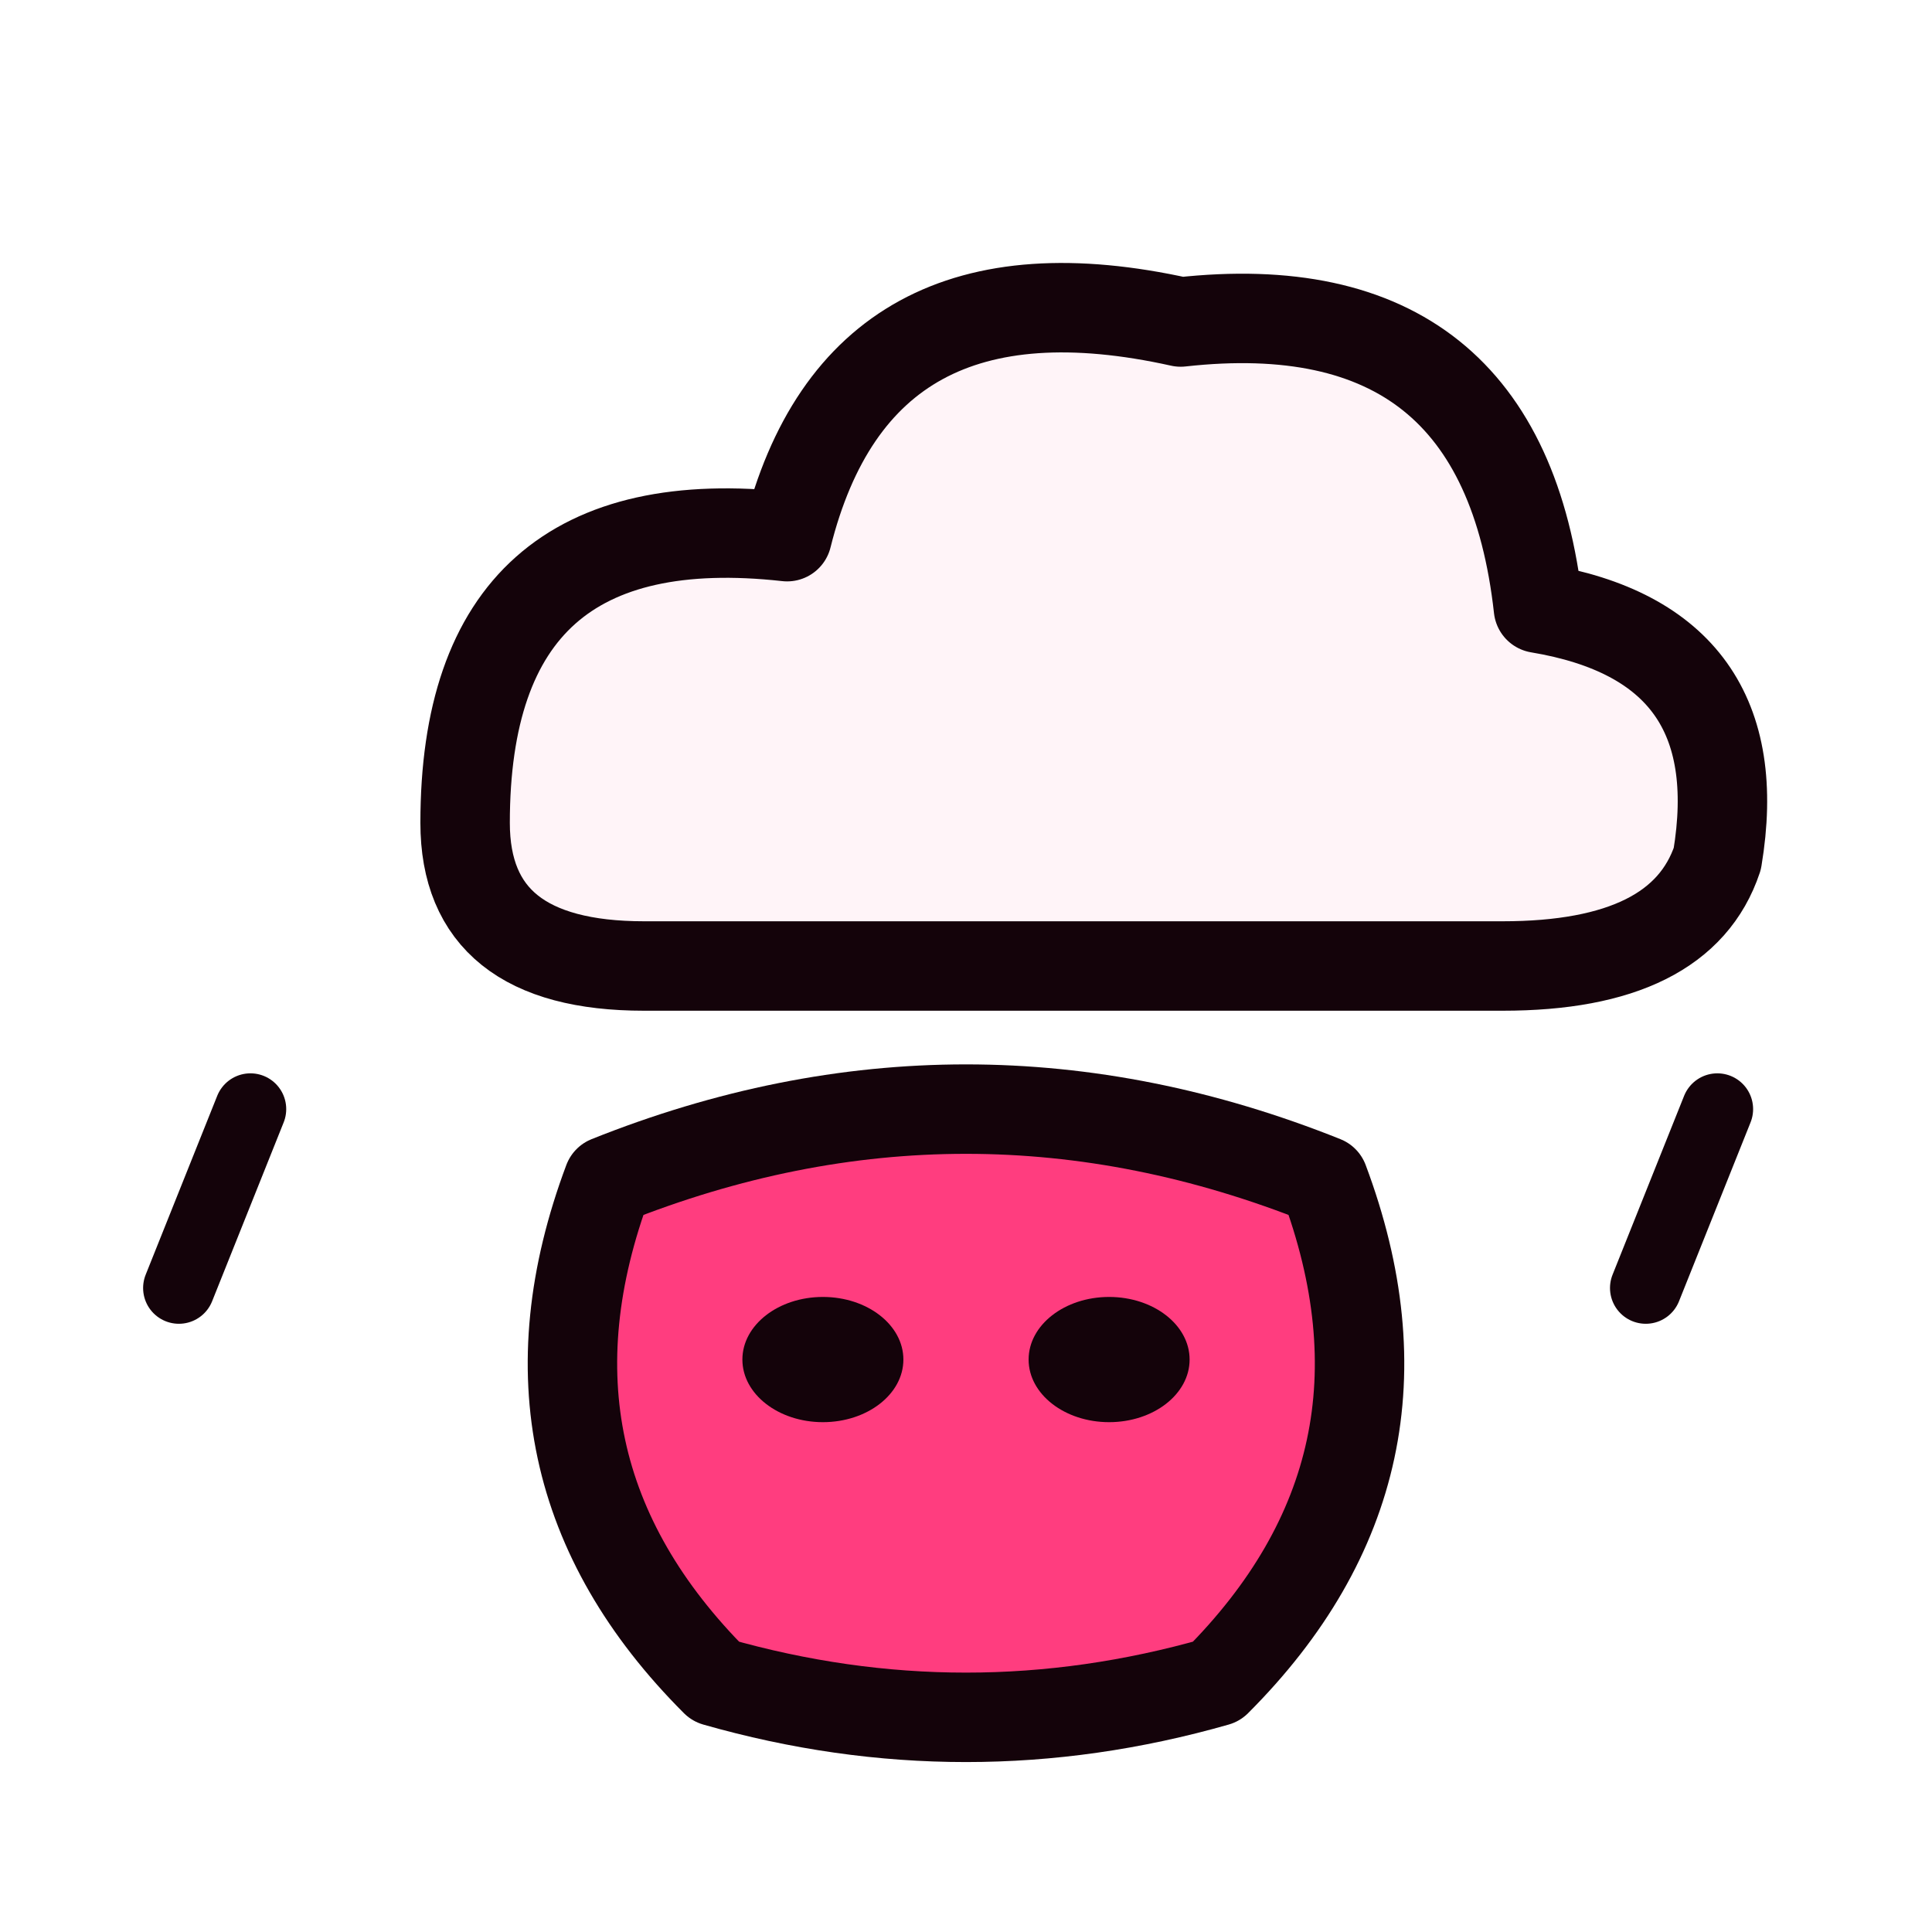
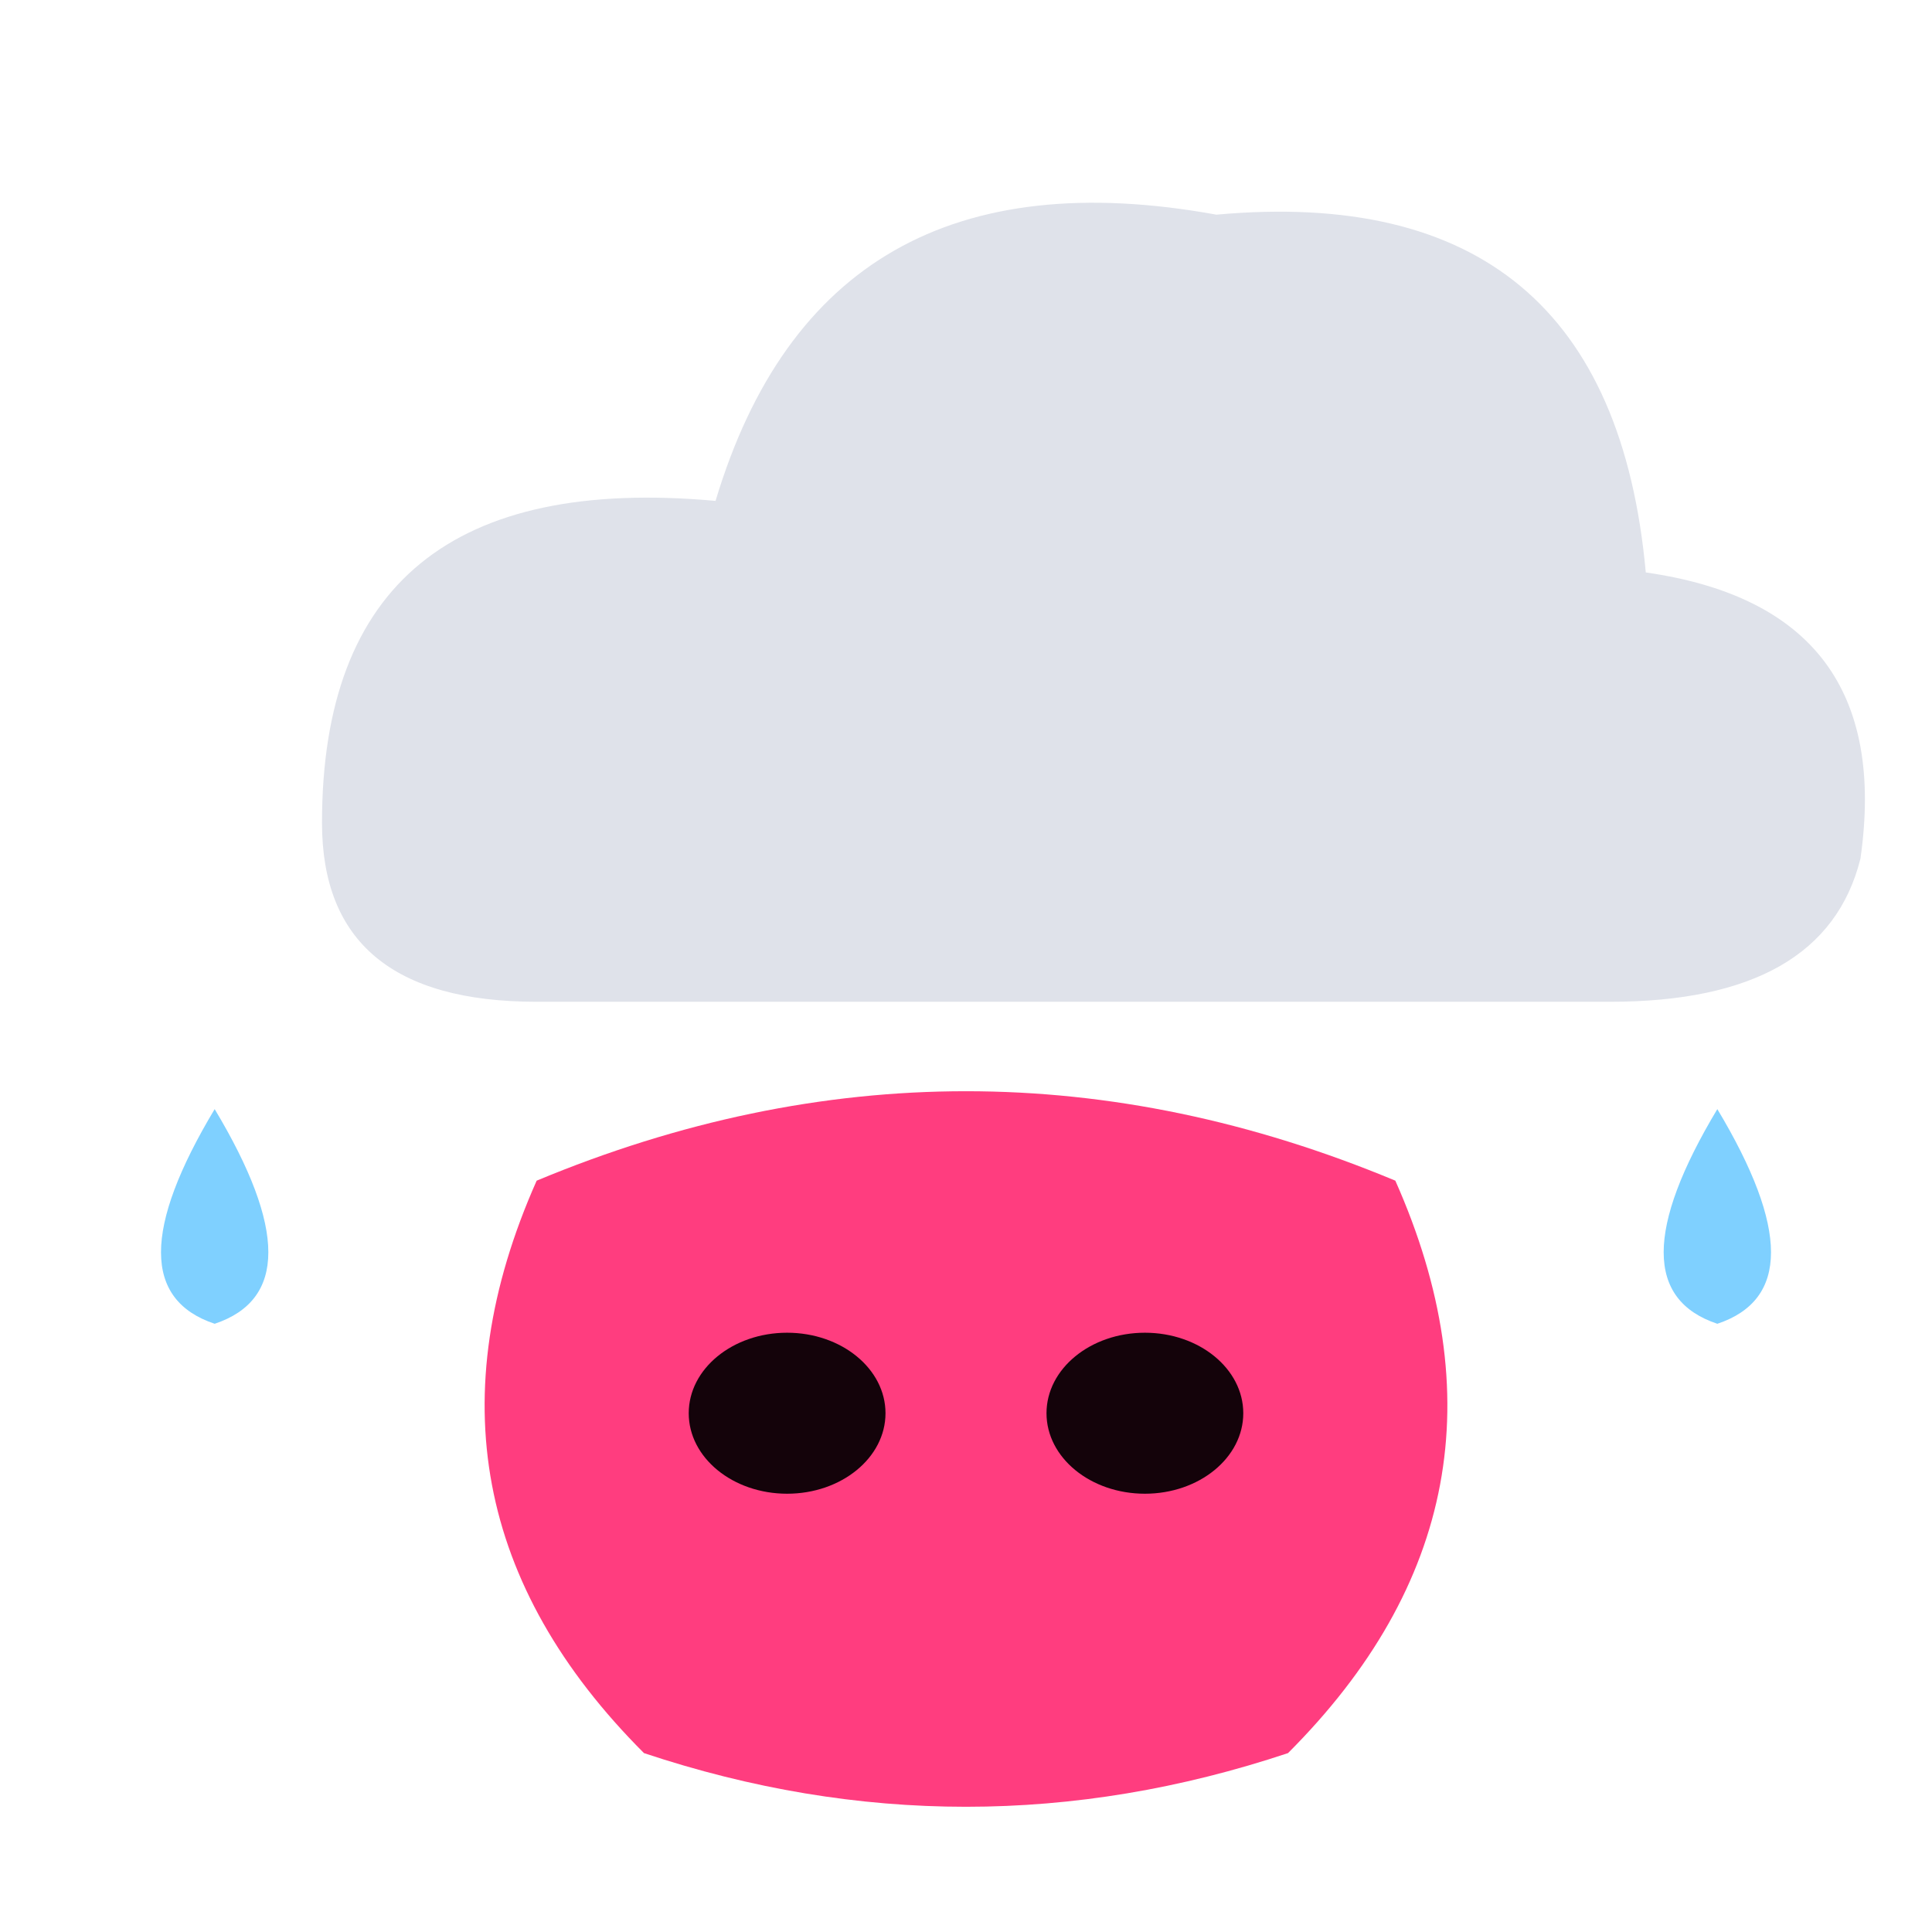
<svg xmlns="http://www.w3.org/2000/svg" viewBox="0 0 108 108" aria-hidden="true">
-   <path d="M26 46 Q26 28 44 30 Q48 14 66 18 Q84 16 86 34 Q98 36 96 48 Q94 54 84 54 H36 Q26 54 26 46 Z" fill="#fff4f8" stroke="#14030a" stroke-width="5" stroke-linejoin="round" />
-   <path d="M34 66 Q54 58 74 66 Q80 82 68 94 Q54 98 40 94 Q28 82 34 66 Z" fill="#ff3d7f" stroke="#14030a" stroke-width="5" stroke-linejoin="round" />
-   <ellipse cx="46" cy="76" rx="4.5" ry="3.5" fill="#14030a" />
-   <ellipse cx="62" cy="76" rx="4.5" ry="3.5" fill="#14030a" />
-   <path d="M14 62 L10 72 M96 62 L92 72" stroke="#14030a" stroke-width="4" stroke-linecap="round" />
+   <path d="M18 46 Q18 26 40 28 Q46 8 68 12 Q90 10 92 32 Q106 34 104 48 Q102 56 90 56 H30 Q18 56 18 46 Z" fill="#dfe2ea" />
+   <path d="M30 66 Q54 56 78 66 Q86 84 72 98 Q54 104 36 98 Q22 84 30 66 Z" fill="#ff3d7f" />
+   <ellipse cx="44" cy="79" rx="5.5" ry="4.5" fill="#14030a" />
+   <ellipse cx="64" cy="79" rx="5.5" ry="4.5" fill="#14030a" />
+   <path d="M12 62 Q6 72 12 74 Q18 72 12 62 Z M96 62 Q90 72 96 74 Q102 72 96 62 Z" fill="#7fd0ff" />
</svg>
